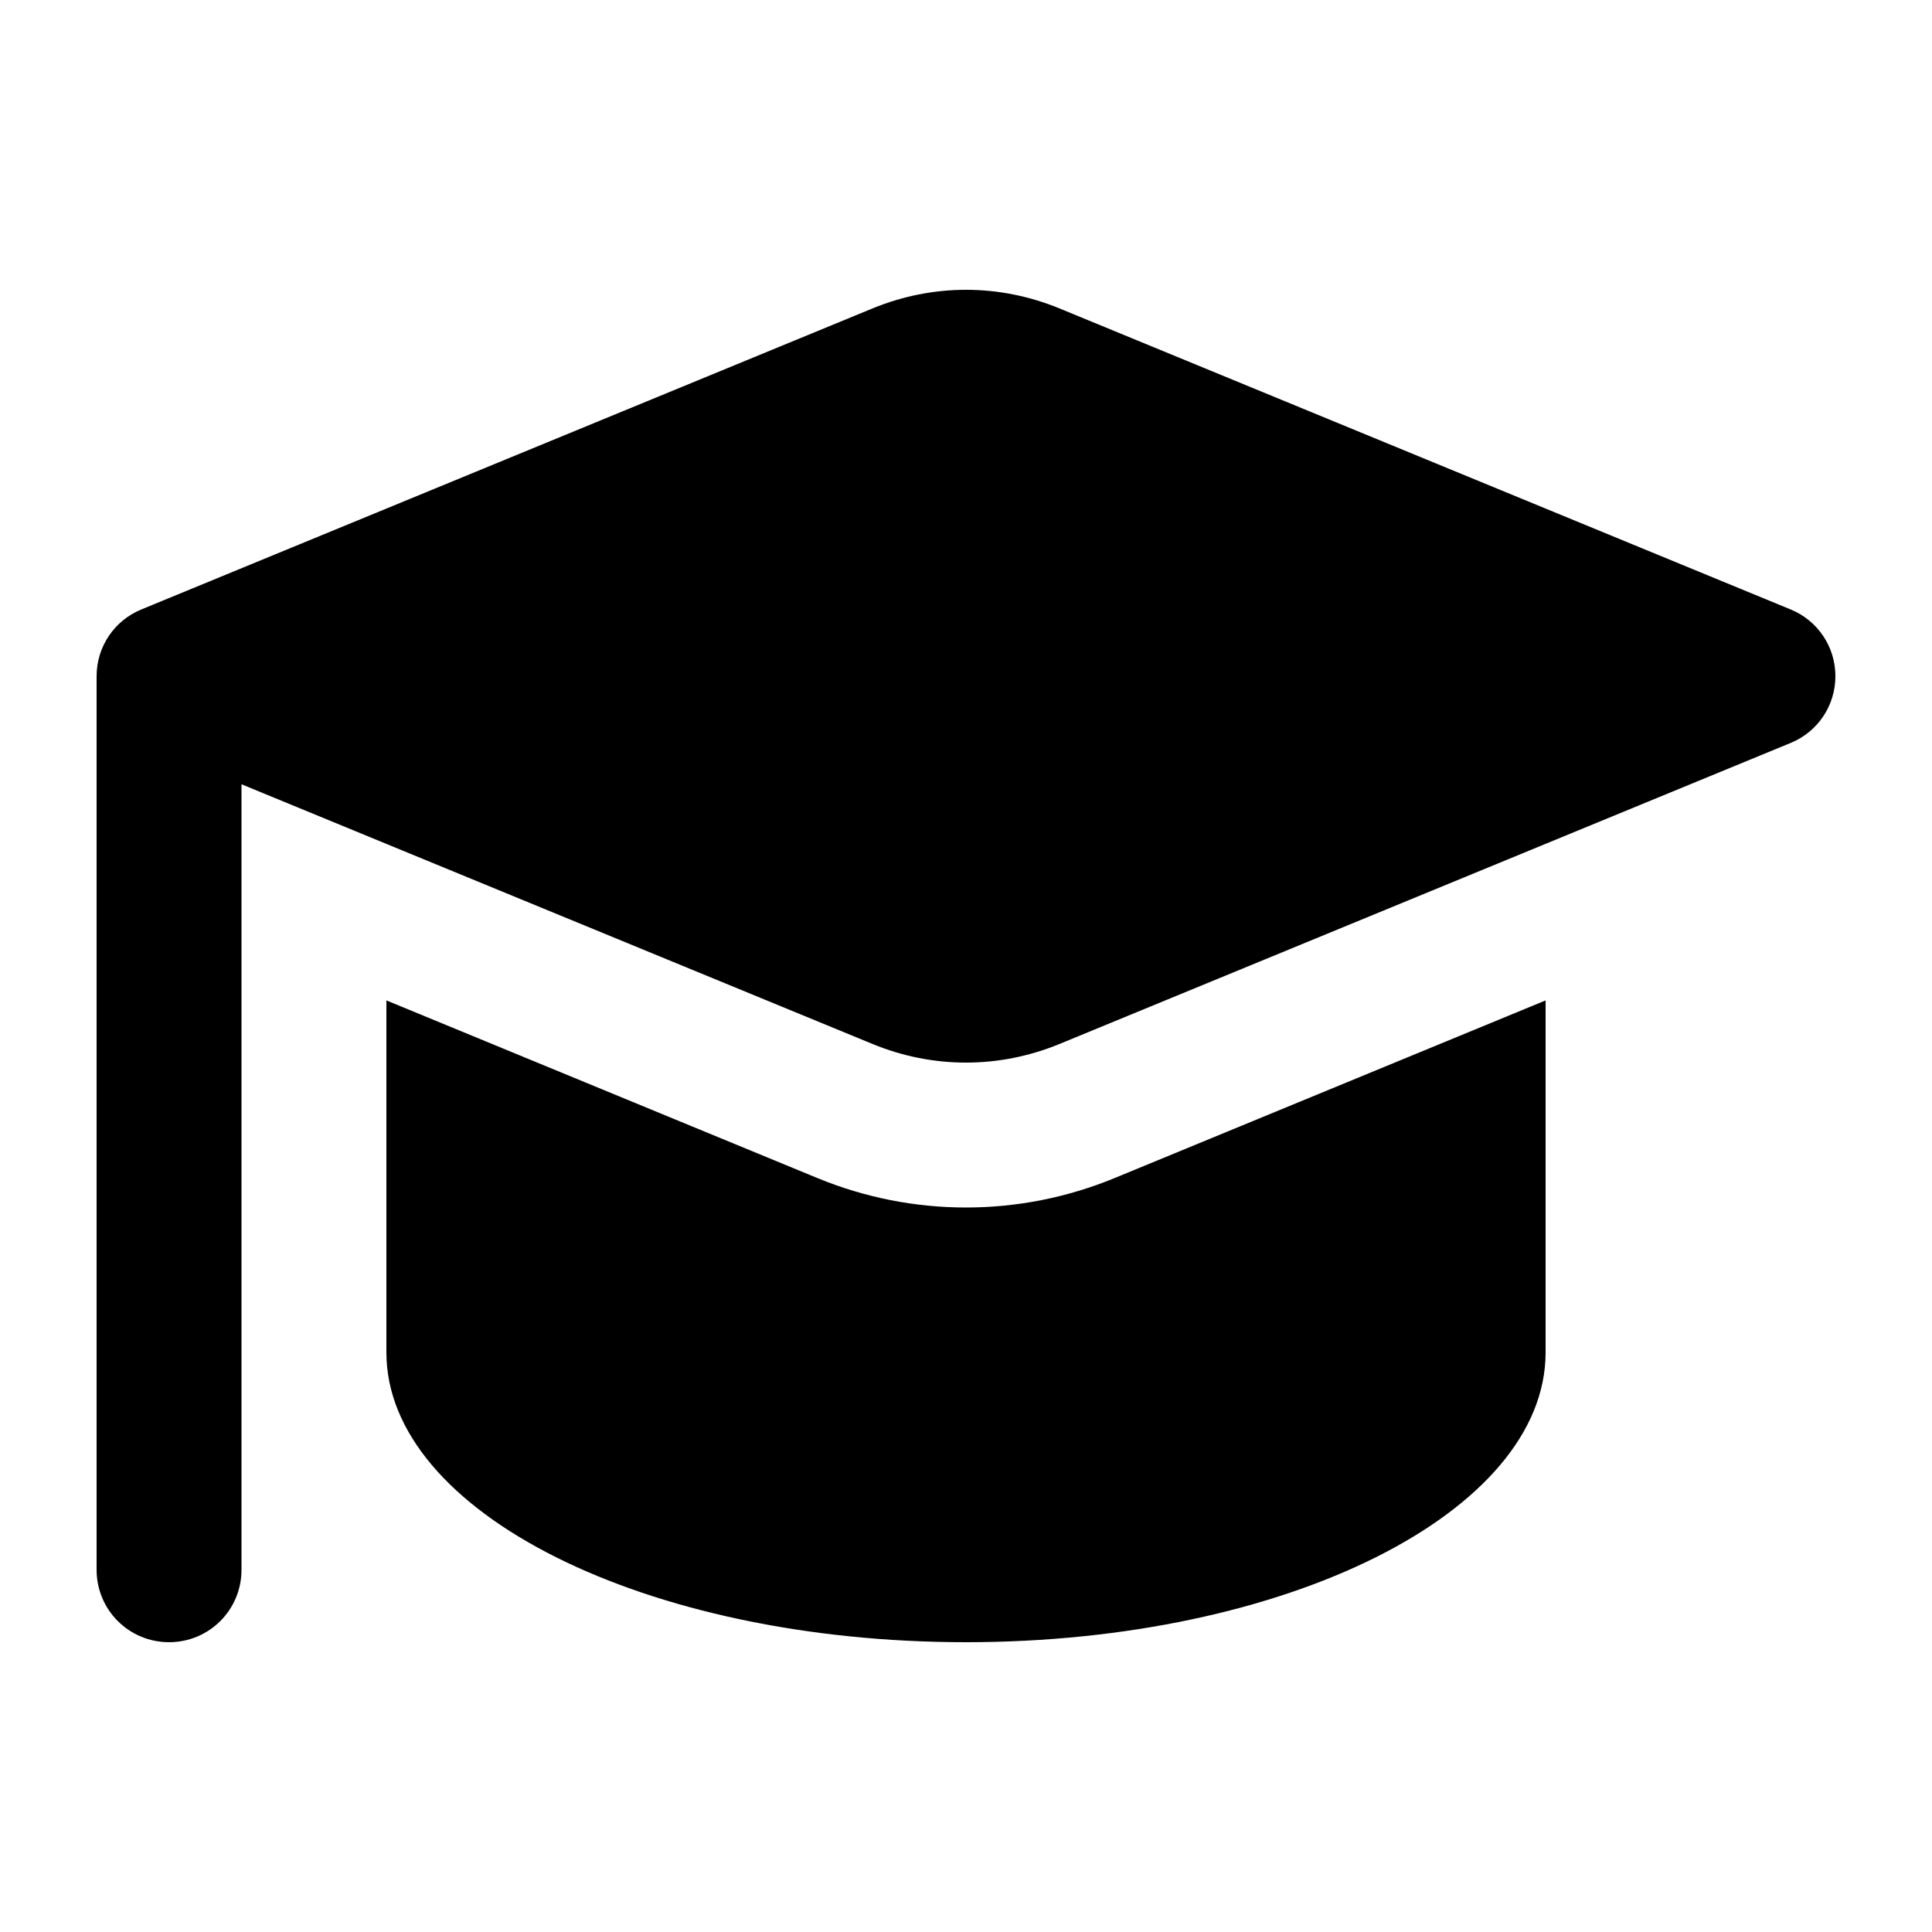
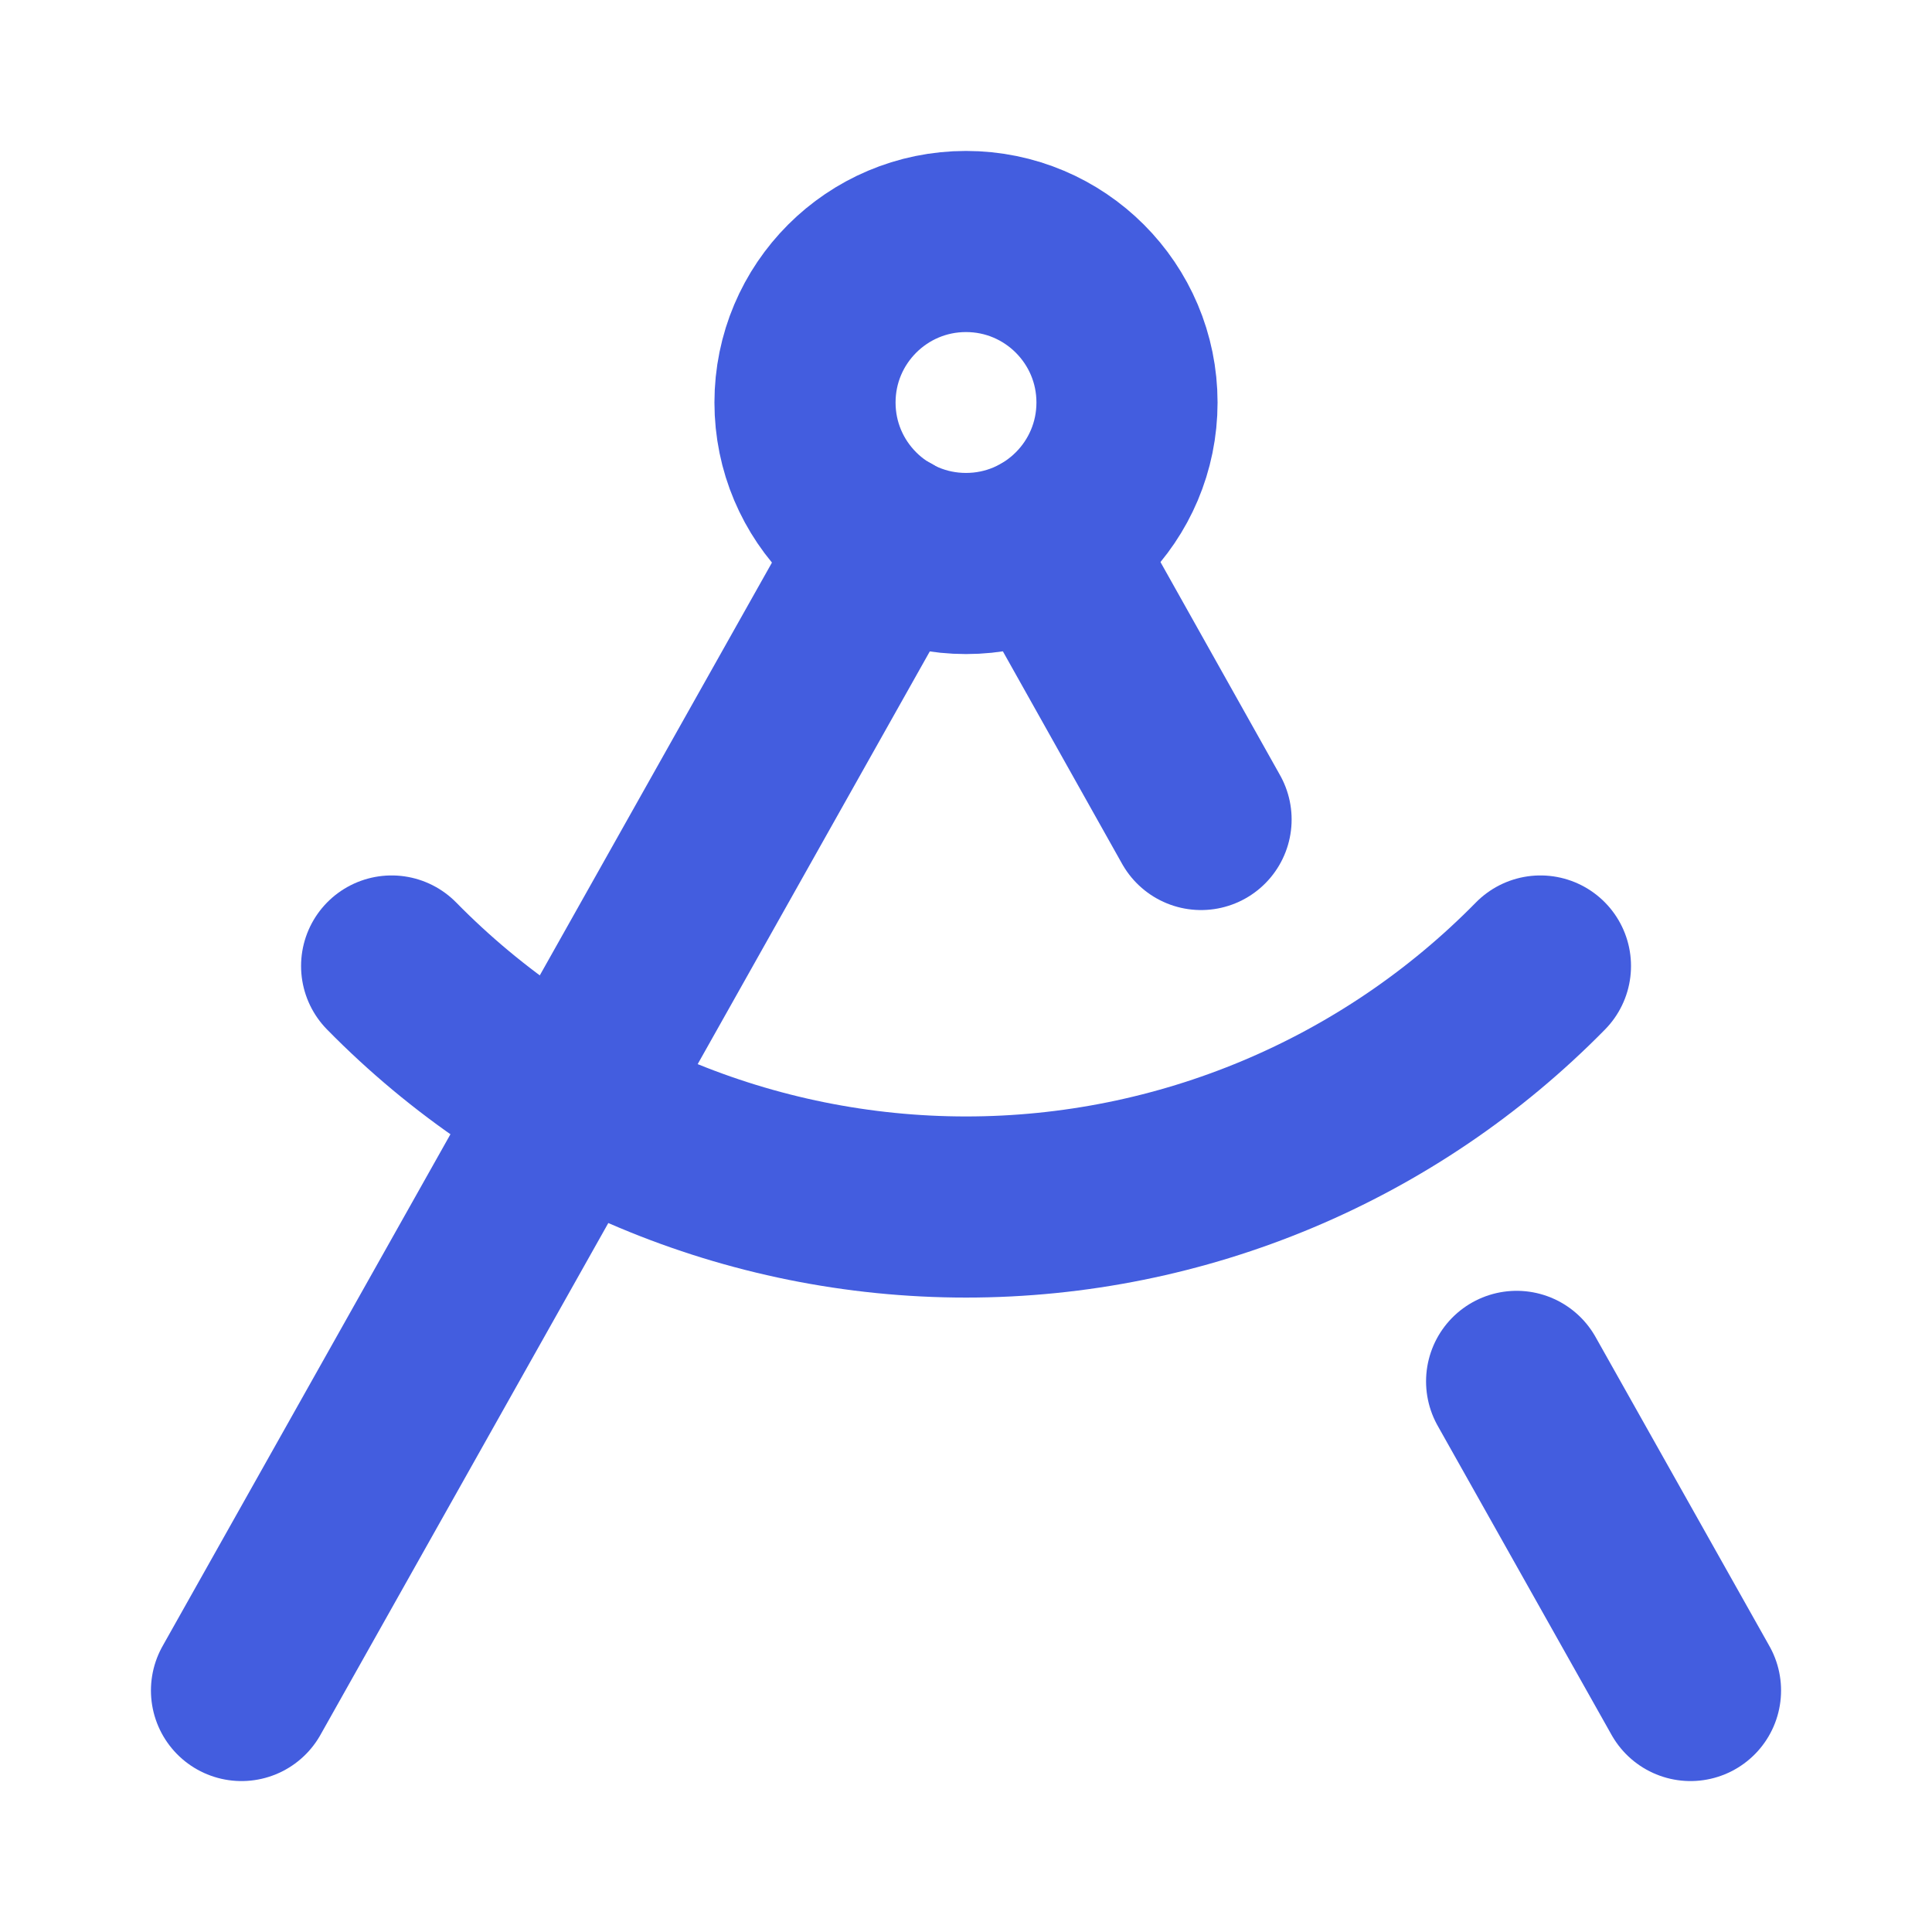
- <svg xmlns="http://www.w3.org/2000/svg" viewBox="0 0 640 640">
-   <path d="M80 259.8L289.2 345.9C299 349.9 309.4 352 320 352C330.6 352 341 349.9 350.8 345.9L593.2 246.1C602.2 242.4 608 233.7 608 224C608 214.3 602.2 205.6 593.2 201.9L350.8 102.1C341 98.1 330.6 96 320 96C309.4 96 299 98.1 289.2 102.1L46.8 201.9C37.8 205.6 32 214.3 32 224L32 520C32 533.3 42.7 544 56 544C69.3 544 80 533.3 80 520L80 259.8zM128 331.5L128 448C128 501 214 544 320 544C426 544 512 501 512 448L512 331.4L369.1 390.3C353.5 396.7 336.9 400 320 400C303.1 400 286.5 396.7 270.9 390.3L128 331.4z" />
+ <svg xmlns="http://www.w3.org/2000/svg" width="16" height="16" viewBox="0 0 24 24" fill="none" stroke="#435ddf" stroke-width="2.25" stroke-linecap="round" stroke-linejoin="round" class="lucide lucide-drafting-compass-icon lucide-drafting-compass">
+   <path d="m12.99 6.74 1.93 3.44" />
+   <path d="M19.136 12a10 10 0 0 1-14.271 0" />
+   <path d="m21 21-2.16-3.84" />
+   <path d="m3 21 8.02-14.26" />
+   <circle cx="12" cy="5" r="2" />
</svg>
